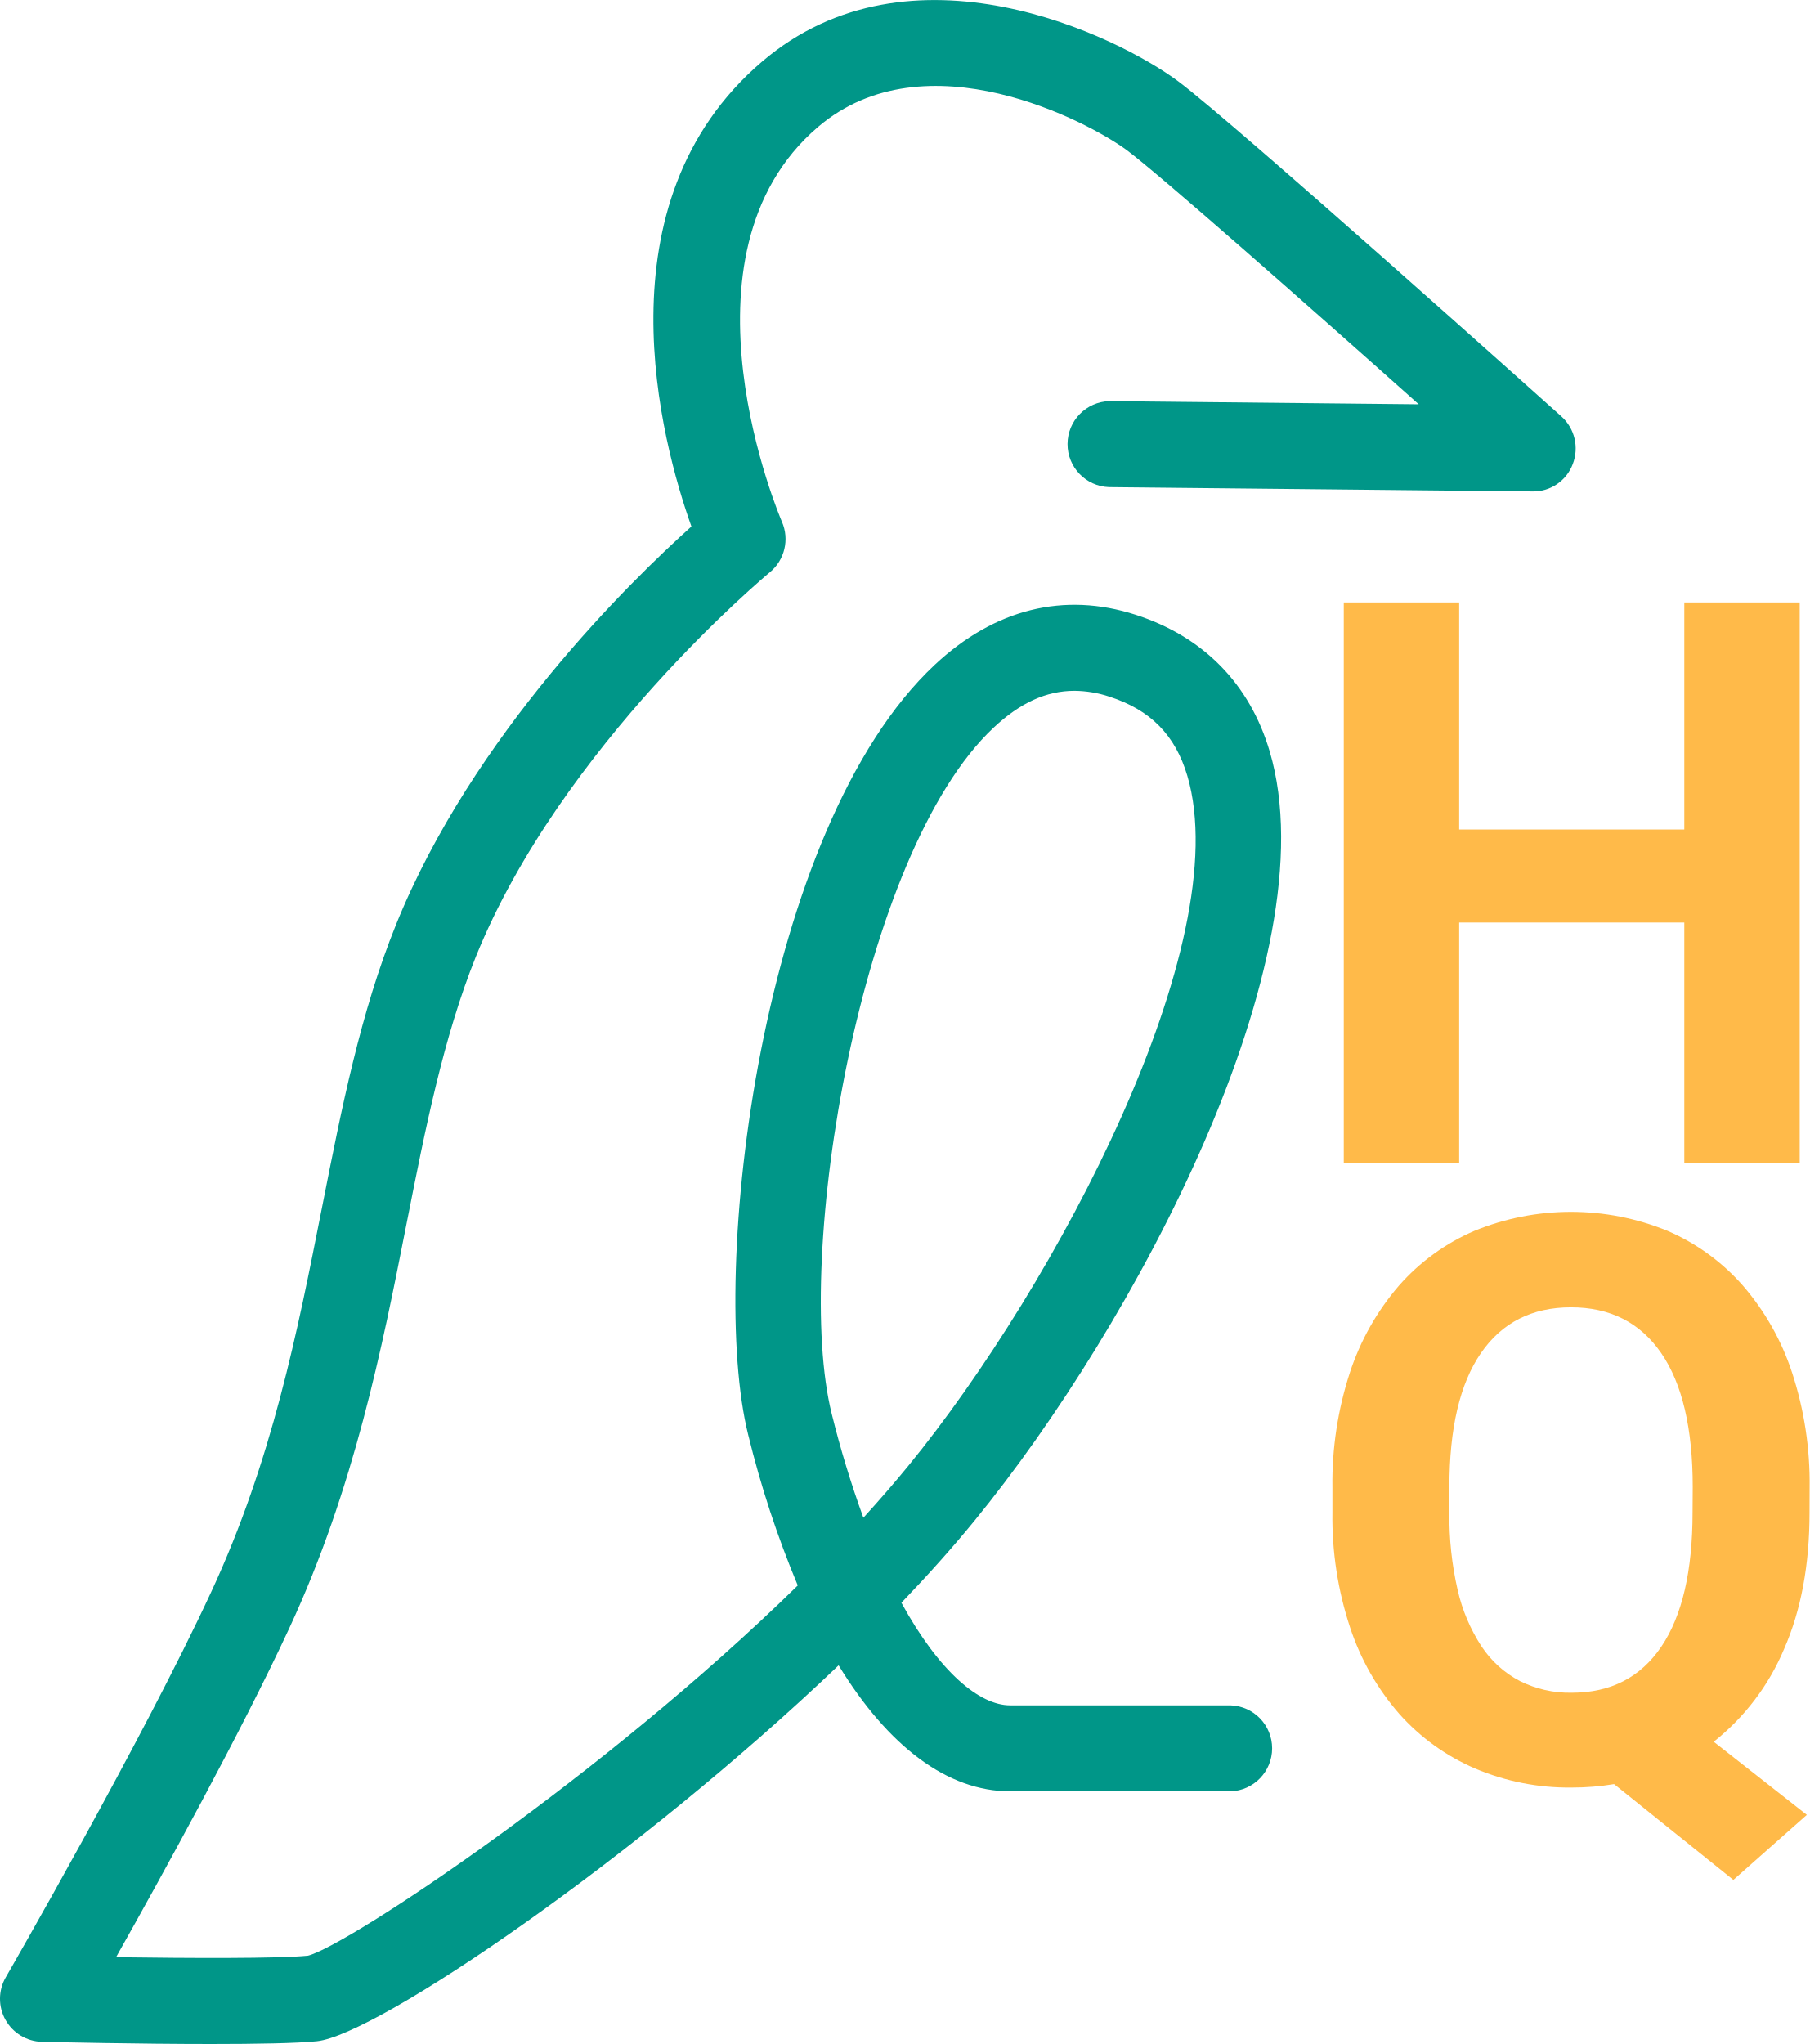
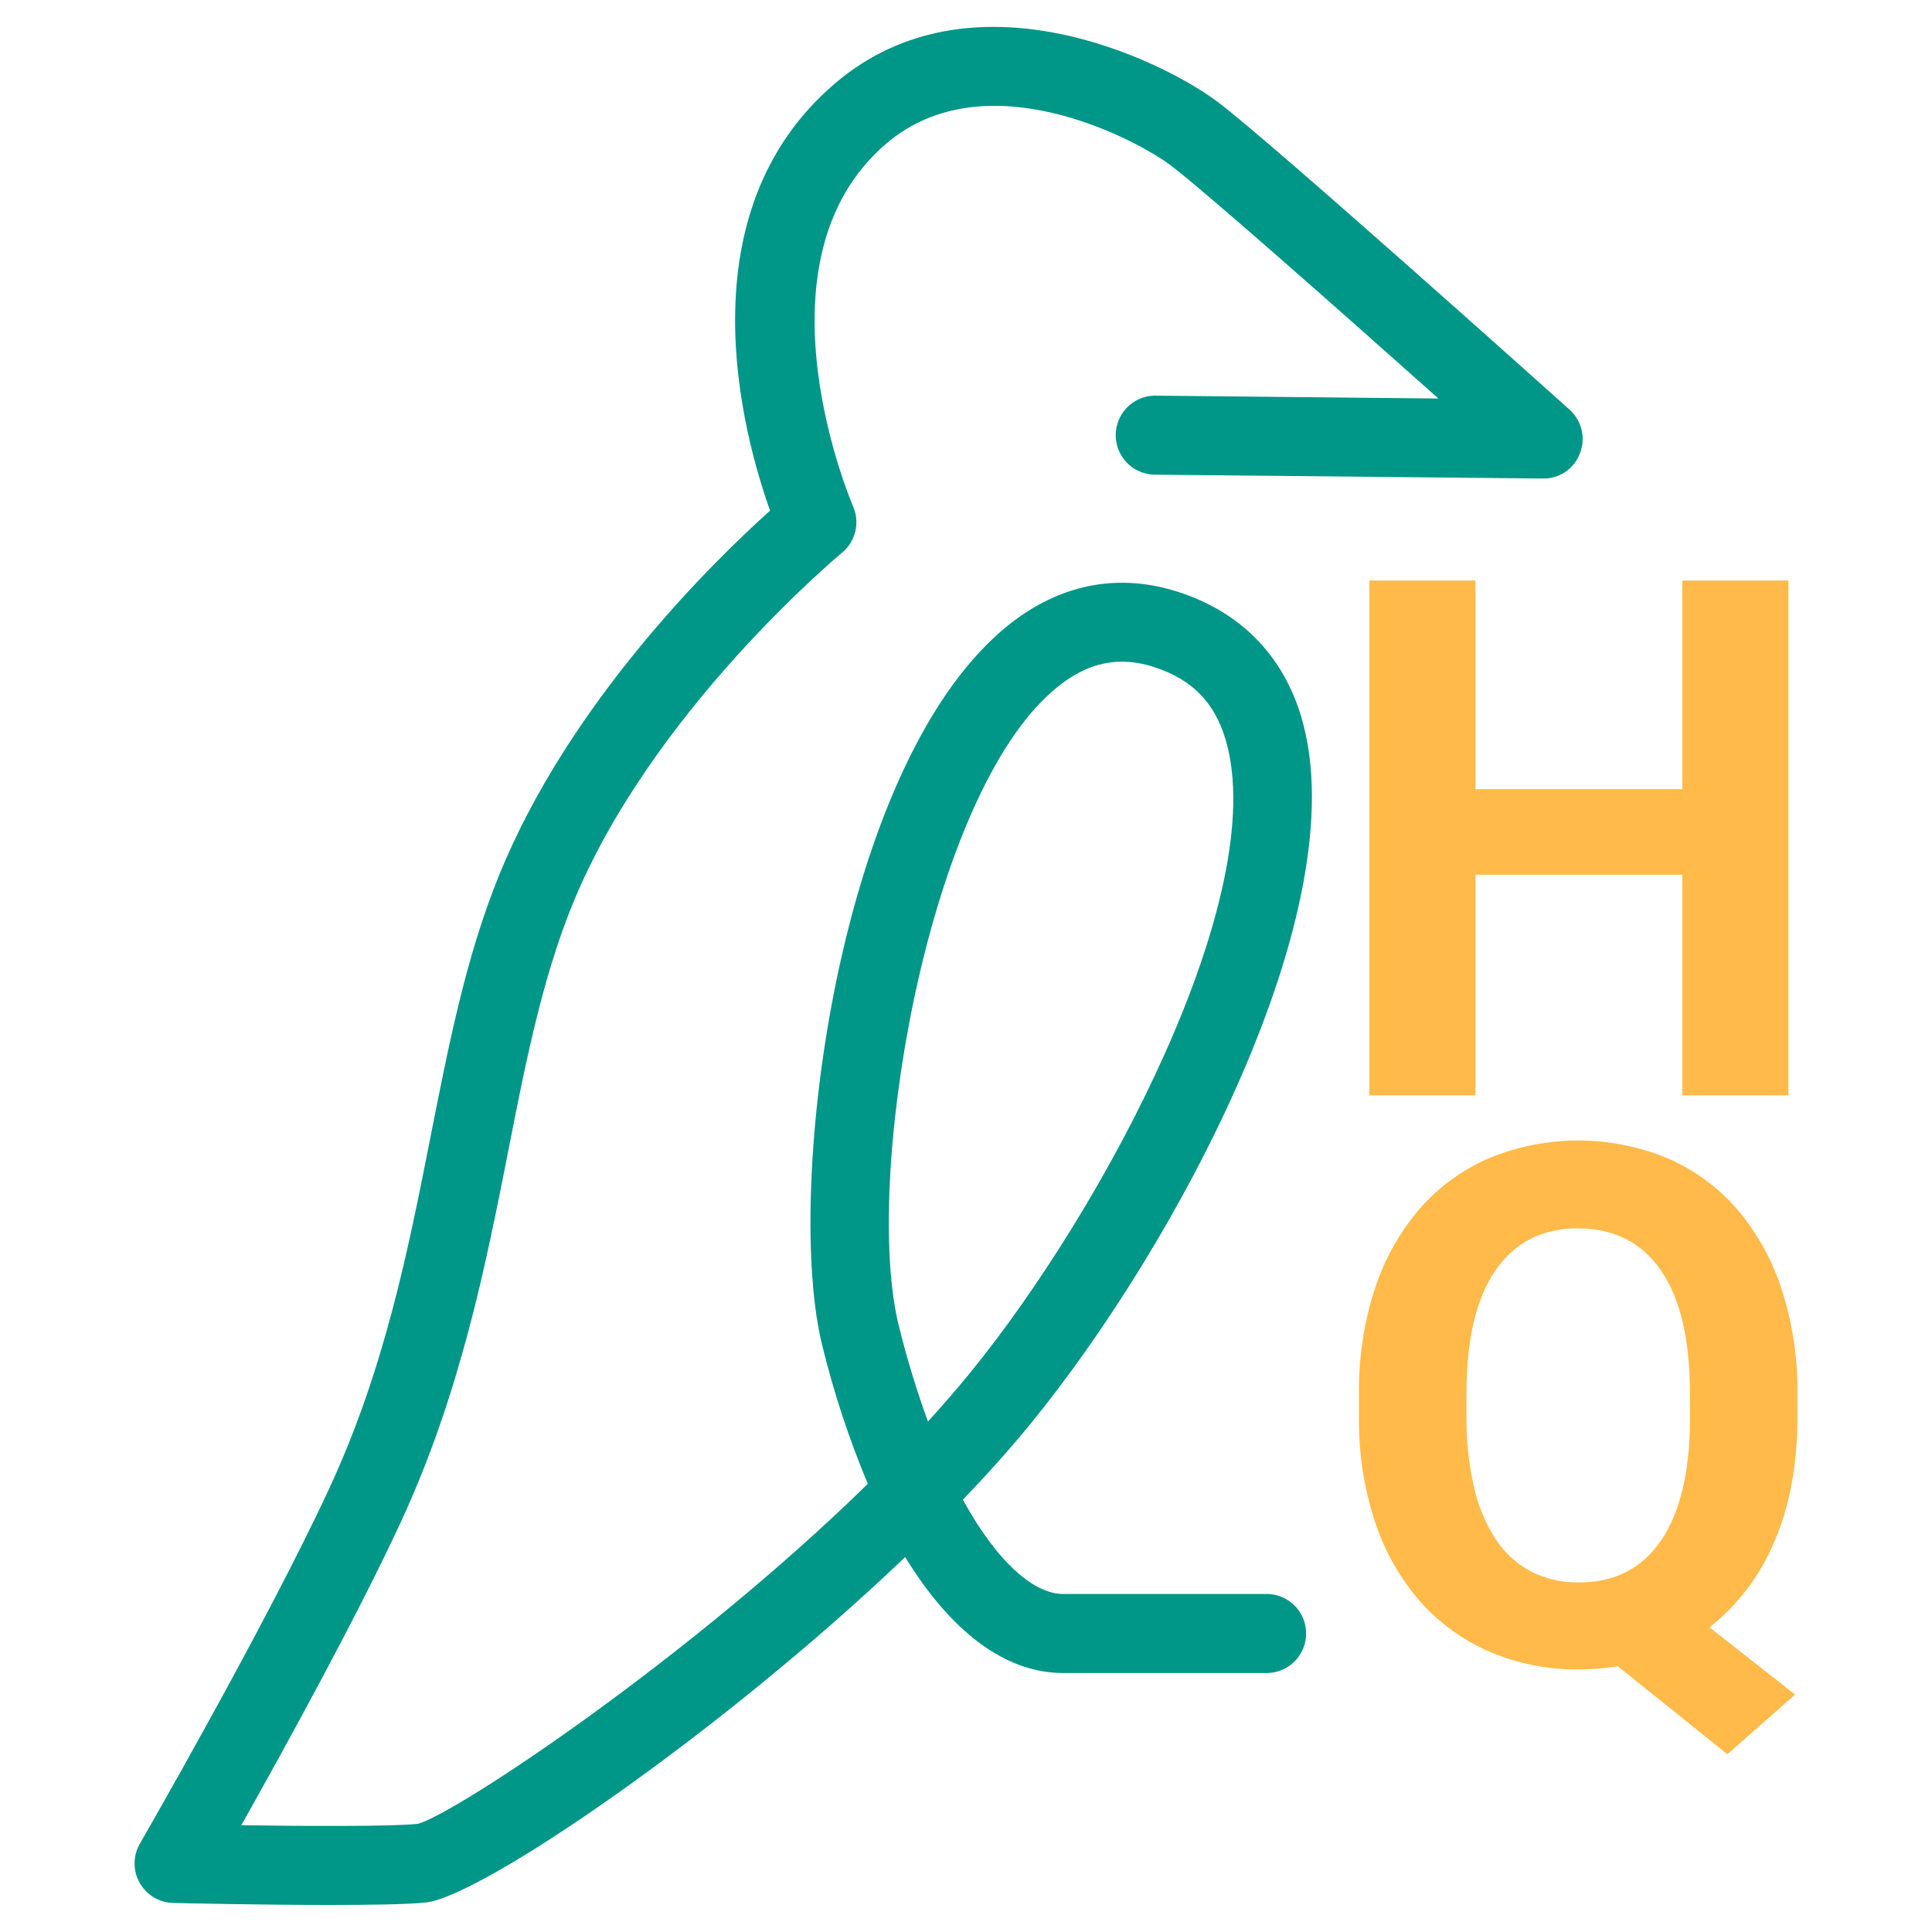
- <svg xmlns="http://www.w3.org/2000/svg" viewBox="0 0 449.23 507.39">
+ <svg xmlns="http://www.w3.org/2000/svg" viewBox="0 0 500 500">
  <defs>
    <style>.cls-1{isolation:isolate;}.cls-2{fill:#009688;}.cls-3{mix-blend-mode:multiply;}.cls-4{fill:#ffba49;}</style>
  </defs>
  <g class="cls-1">
-     <g id="Layer_2" data-name="Layer 2">
-       <g id="Layer_2-2" data-name="Layer 2">
-         <path class="cls-2" d="M52.48,507.39c-18.15,0-38.58-.46-42.06-.54a10.68,10.68,0,0,1-9-16c.34-.58,34-58.95,51-95.65,15.1-32.51,21.42-64.56,27.54-95.56,4.91-24.84,9.54-48.31,18.35-70.1,19-47.09,58.35-85.4,73.34-98.85-7.44-20.91-23.57-80.31,17.53-115.39,36.88-31.5,88.28-6.36,103.37,4.93,13.89,10.38,91.77,80.18,95.08,83.14a10.7,10.7,0,0,1,2.82,11.82,10.46,10.46,0,0,1-10.06,6.8l-105.06-1.07a10.68,10.68,0,0,1,.1-21.35h.12l76.66.79C323.79,75,288,43.47,279.8,37.32c-9.4-7-50-28.61-76.73-5.8-37.32,31.86-9.24,97.35-8.95,98a10.7,10.7,0,0,1-3,12.54c-.52.43-51.8,43-73,95.45-8,19.92-12.49,42.42-17.19,66.25C94.87,334.5,88,369.34,71.81,404.19c-12.06,26-31.62,61.46-43,81.65,17.79.25,40.41.37,47.65-.38,9.8-2.47,73.06-44.34,121.59-91.9a251,251,0,0,1-12.3-37.38c-10-40,3-150.67,46.32-191.16,14.83-13.86,32.07-18.16,49.86-12.41,16.83,5.43,28.34,17.17,33.29,33.95C330.38,238,281.48,329.15,241.92,377.5c-5.47,6.69-11.58,13.52-18.14,20.36,9.46,17.3,19.44,25.46,27,25.46h54.68a10.68,10.68,0,0,1,0,21.35H250.81c-15.58,0-30.3-11.12-42.62-31.28C158.36,461,93.65,505.15,78.68,506.7,73.64,507.22,63.48,507.39,52.48,507.39ZM266.74,171.48c-7,0-13.5,3-20.05,9.13C213.4,211.73,196.85,312.42,206.49,351a251.19,251.19,0,0,0,7.85,25.75c3.88-4.25,7.58-8.51,11.06-12.76C262.34,318.83,307,234.15,294.77,192.6c-3-10.12-9.14-16.37-19.36-19.67A28.28,28.28,0,0,0,266.74,171.48Z" />
-         <g class="cls-3">
-           <path class="cls-4" d="M446.79,288.64H418.14V229H362.25v59.61H333.6V149.55h28.65v56.36h55.89V149.55h28.65Z" />
-           <path class="cls-4" d="M449.23,375.43q0,19.49-6.3,33.86a58.15,58.15,0,0,1-17.49,23.07l23.12,18.15-18.24,16.15L400.7,442.87a63,63,0,0,1-10.51.86,59.59,59.59,0,0,1-24-4.73,53.48,53.48,0,0,1-18.77-13.51A62.19,62.19,0,0,1,335.17,404a86.9,86.9,0,0,1-4.39-28.61v-6.11a88,88,0,0,1,4.34-28.57,63.16,63.16,0,0,1,12.18-21.58A52.61,52.61,0,0,1,366,305.55a63.25,63.25,0,0,1,48,0,52.58,52.58,0,0,1,18.72,13.62,63,63,0,0,1,12.18,21.58,87.94,87.94,0,0,1,4.35,28.57Zm-29-6.3q0-21.88-7.83-33.25T390,324.52q-14.52,0-22.35,11.36t-7.83,33.25v6.3a81.06,81.06,0,0,0,2.05,19.25,43,43,0,0,0,5.92,14,25.72,25.72,0,0,0,9.51,8.6,27.66,27.66,0,0,0,12.89,2.91q14.52,0,22.26-11.46t7.74-33.34Z" />
-         </g>
+     <g id="Layer_1" data-name="Layer 1">
+       <path class="cls-2" d="M85.1,493c-17.39,0-37-.44-40.29-.52a10.22,10.22,0,0,1-8.61-15.33c.32-.56,32.55-56.48,48.87-91.63C99.53,354.41,105.6,323.7,111.46,294c4.7-23.8,9.13-46.28,17.57-67.16,18.21-45.11,55.9-81.81,70.26-94.69-7.13-20-22.58-76.94,16.79-110.55,35.34-30.17,84.57-6.09,99,4.73C328.42,36.28,403,103.15,406.19,106a10.21,10.21,0,0,1,2.7,11.32,10,10,0,0,1-9.63,6.52l-100.65-1a10.23,10.23,0,0,1,.1-20.45h.11l73.44.75C345,78.82,310.76,48.61,302.87,42.72c-9-6.74-47.91-27.41-73.51-5.55-35.75,30.52-8.85,93.26-8.58,93.88a10.24,10.24,0,0,1-2.87,12c-.49.41-49.62,41.17-69.92,91.44-7.71,19.08-12,40.64-16.47,63.46-5.81,29.44-12.4,62.82-27.9,96.2-11.56,24.9-30.29,58.88-41.17,78.22,17,.24,38.72.36,45.66-.36,9.38-2.37,70-42.48,116.48-88a238.33,238.33,0,0,1-11.79-35.81c-9.57-38.29,2.89-144.33,44.38-183.13,14.19-13.27,30.71-17.39,47.76-11.88,16.12,5.2,27.14,16.45,31.88,32.52,14.5,49.23-32.35,136.6-70.24,182.92-5.24,6.41-11.1,12.94-17.38,19.49,9.06,16.58,18.62,24.4,25.9,24.4h52.37a10.23,10.23,0,1,1,0,20.45H275.1c-14.93,0-29-10.66-40.84-30-47.73,45.57-109.72,87.91-124.06,89.39C105.37,492.87,95.64,493,85.1,493ZM290.35,171.24c-6.68,0-12.92,2.88-19.2,8.75-31.89,29.81-47.75,126.27-38.51,163.23a237.06,237.06,0,0,0,7.52,24.67c3.71-4.08,7.26-8.16,10.59-12.23,35.39-43.26,78.18-124.39,66.45-164.19-2.85-9.69-8.74-15.68-18.54-18.84A27.05,27.05,0,0,0,290.35,171.24Z" />
+       <g class="cls-3">
+         <path class="cls-4" d="M462.84,283.48H435.39V226.37H381.85v57.11H354.4V150.24h27.45v54h53.54v-54h27.45Z" />
+         <path class="cls-4" d="M465.17,366.62q0,18.67-6,32.44a55.69,55.69,0,0,1-16.74,22.1l22.14,17.39L447.05,454l-28.36-22.78a60,60,0,0,1-10.07.82,57.07,57.07,0,0,1-23-4.53,51.16,51.16,0,0,1-18-12.95A59.58,59.58,0,0,1,355.91,394a83.17,83.17,0,0,1-4.21-27.41v-5.86a84.42,84.42,0,0,1,4.16-27.36,60.52,60.52,0,0,1,11.67-20.68,50.36,50.36,0,0,1,17.94-13,60.5,60.5,0,0,1,45.94,0,50.42,50.42,0,0,1,17.93,13A60.52,60.52,0,0,1,461,333.4a84.15,84.15,0,0,1,4.16,27.36Zm-27.82-6q0-21-7.5-31.84t-21.41-10.89q-13.92,0-21.42,10.89t-7.5,31.84v6a77.22,77.22,0,0,0,2,18.44,41.17,41.17,0,0,0,5.67,13.45,24.67,24.67,0,0,0,9.11,8.24,26.47,26.47,0,0,0,12.35,2.79q13.9,0,21.32-11t7.41-31.94Z" />
      </g>
    </g>
  </g>
</svg>
